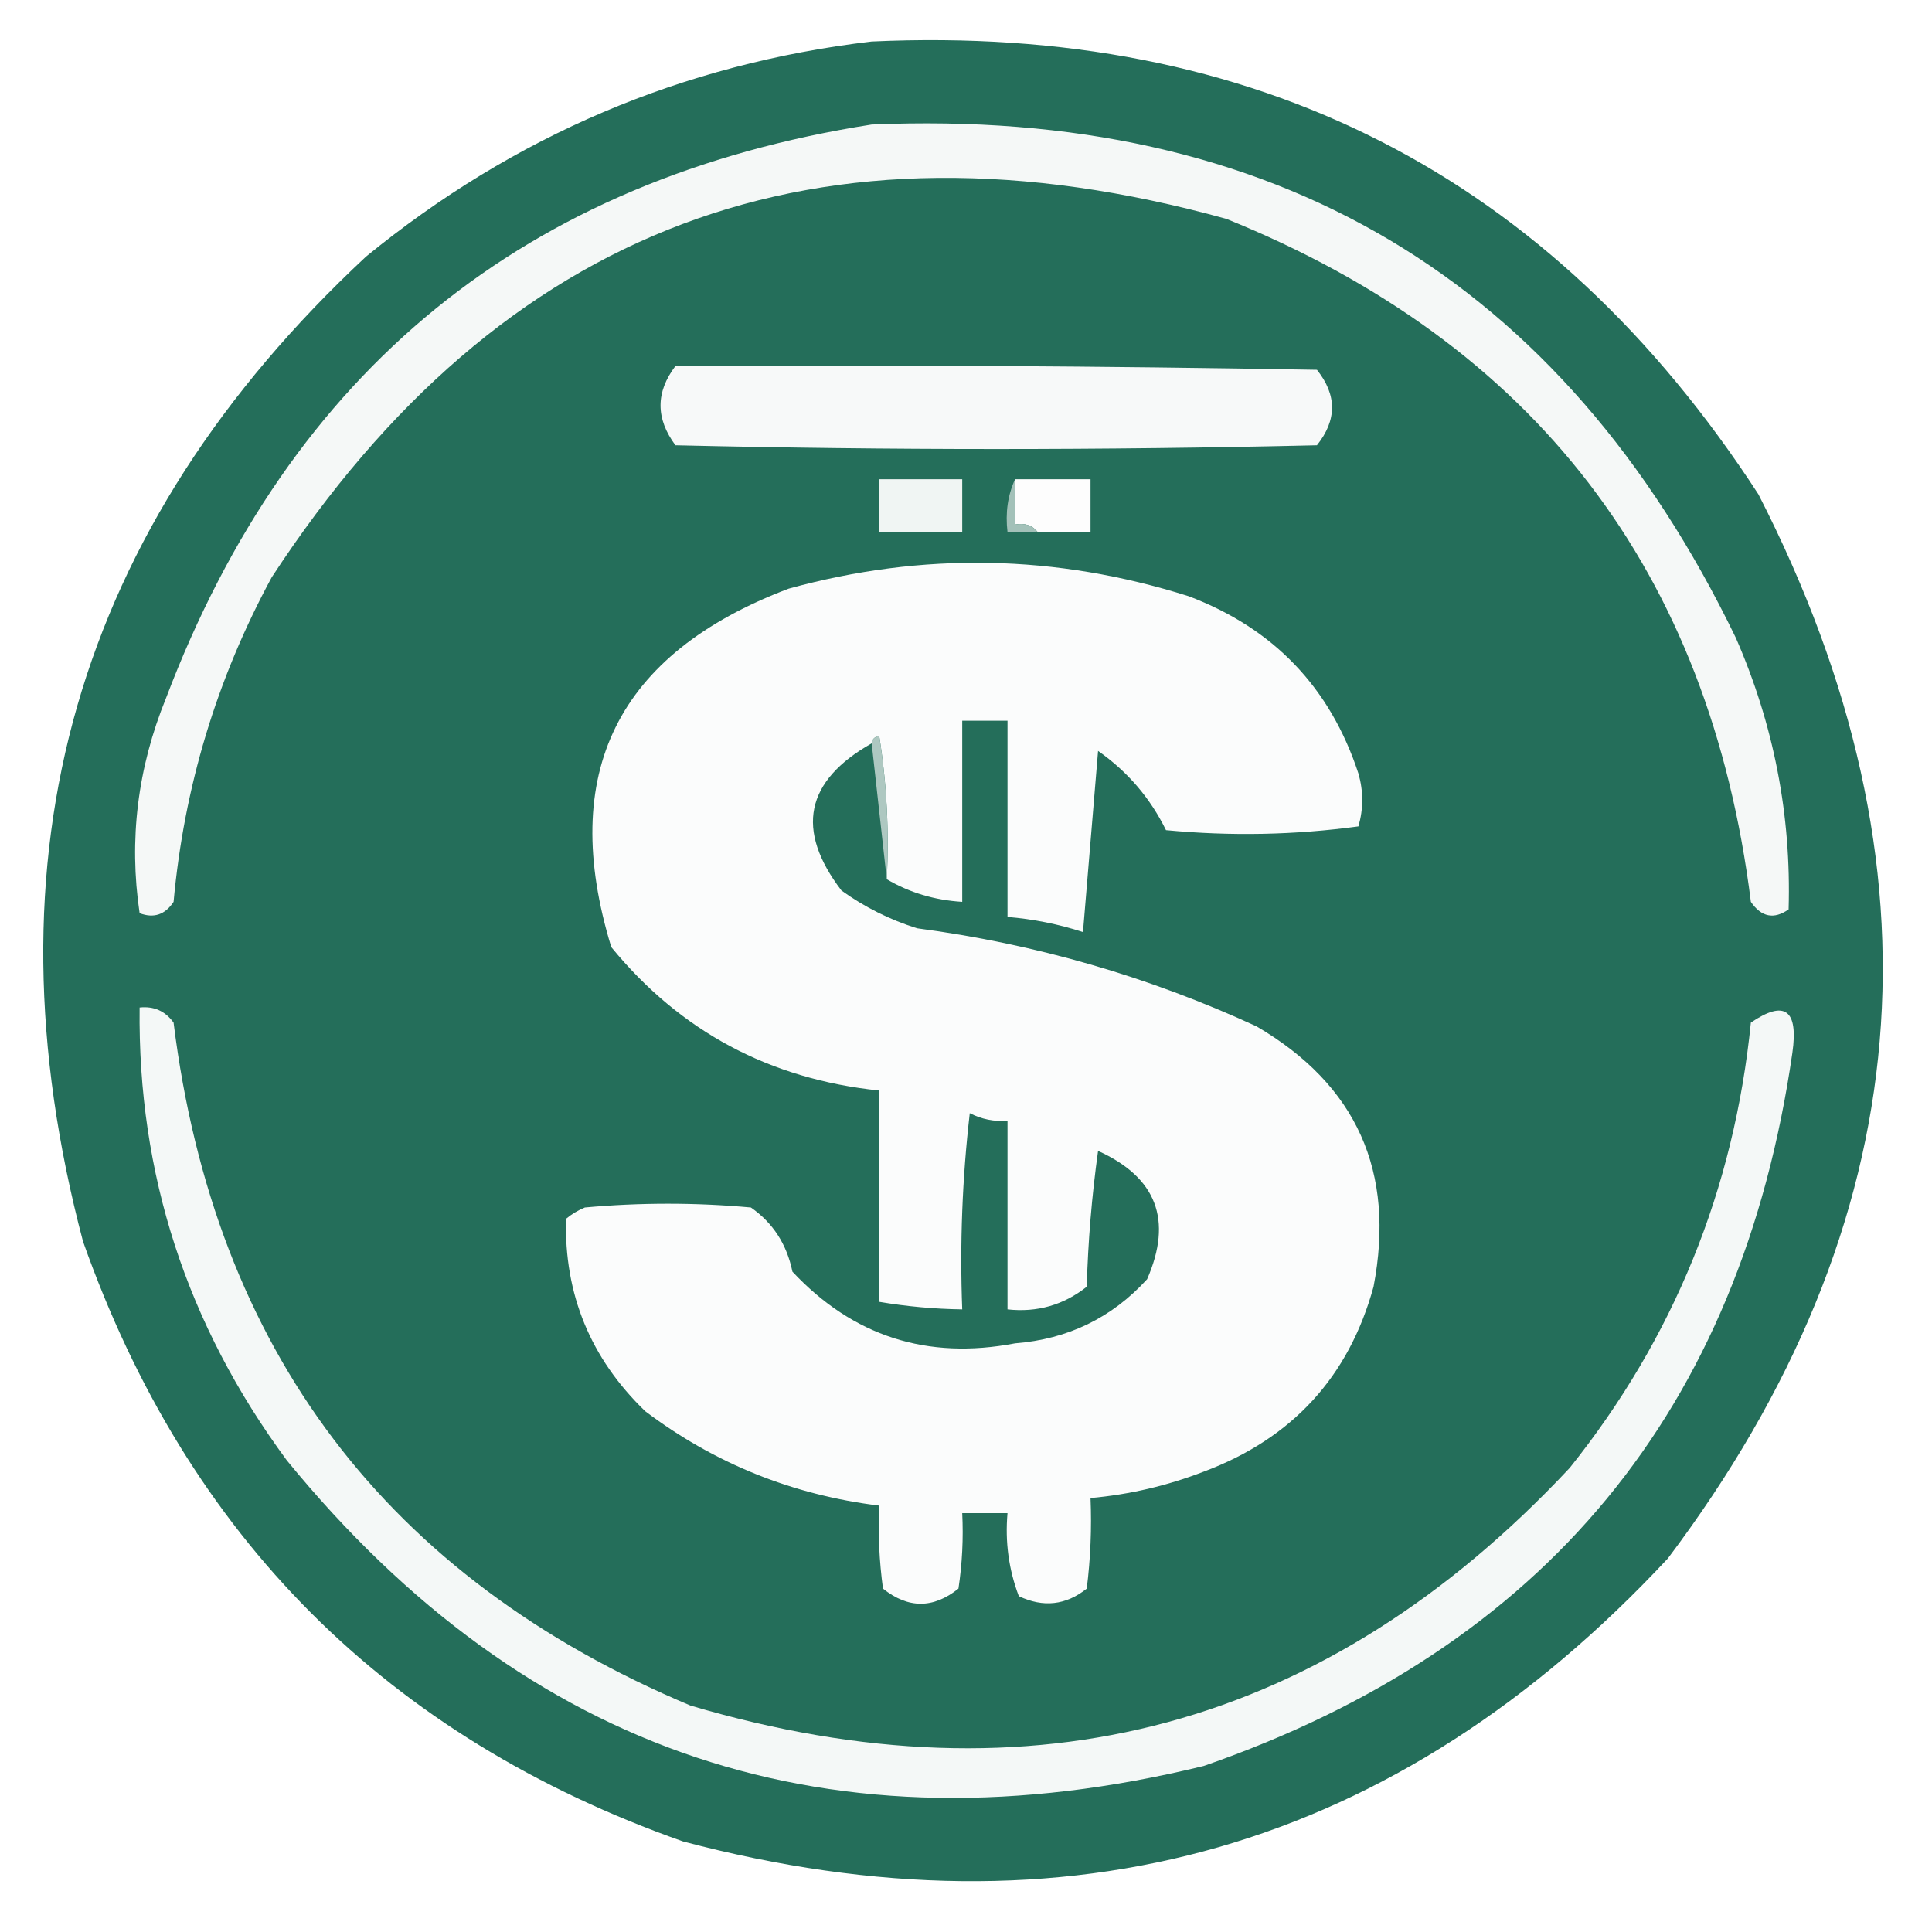
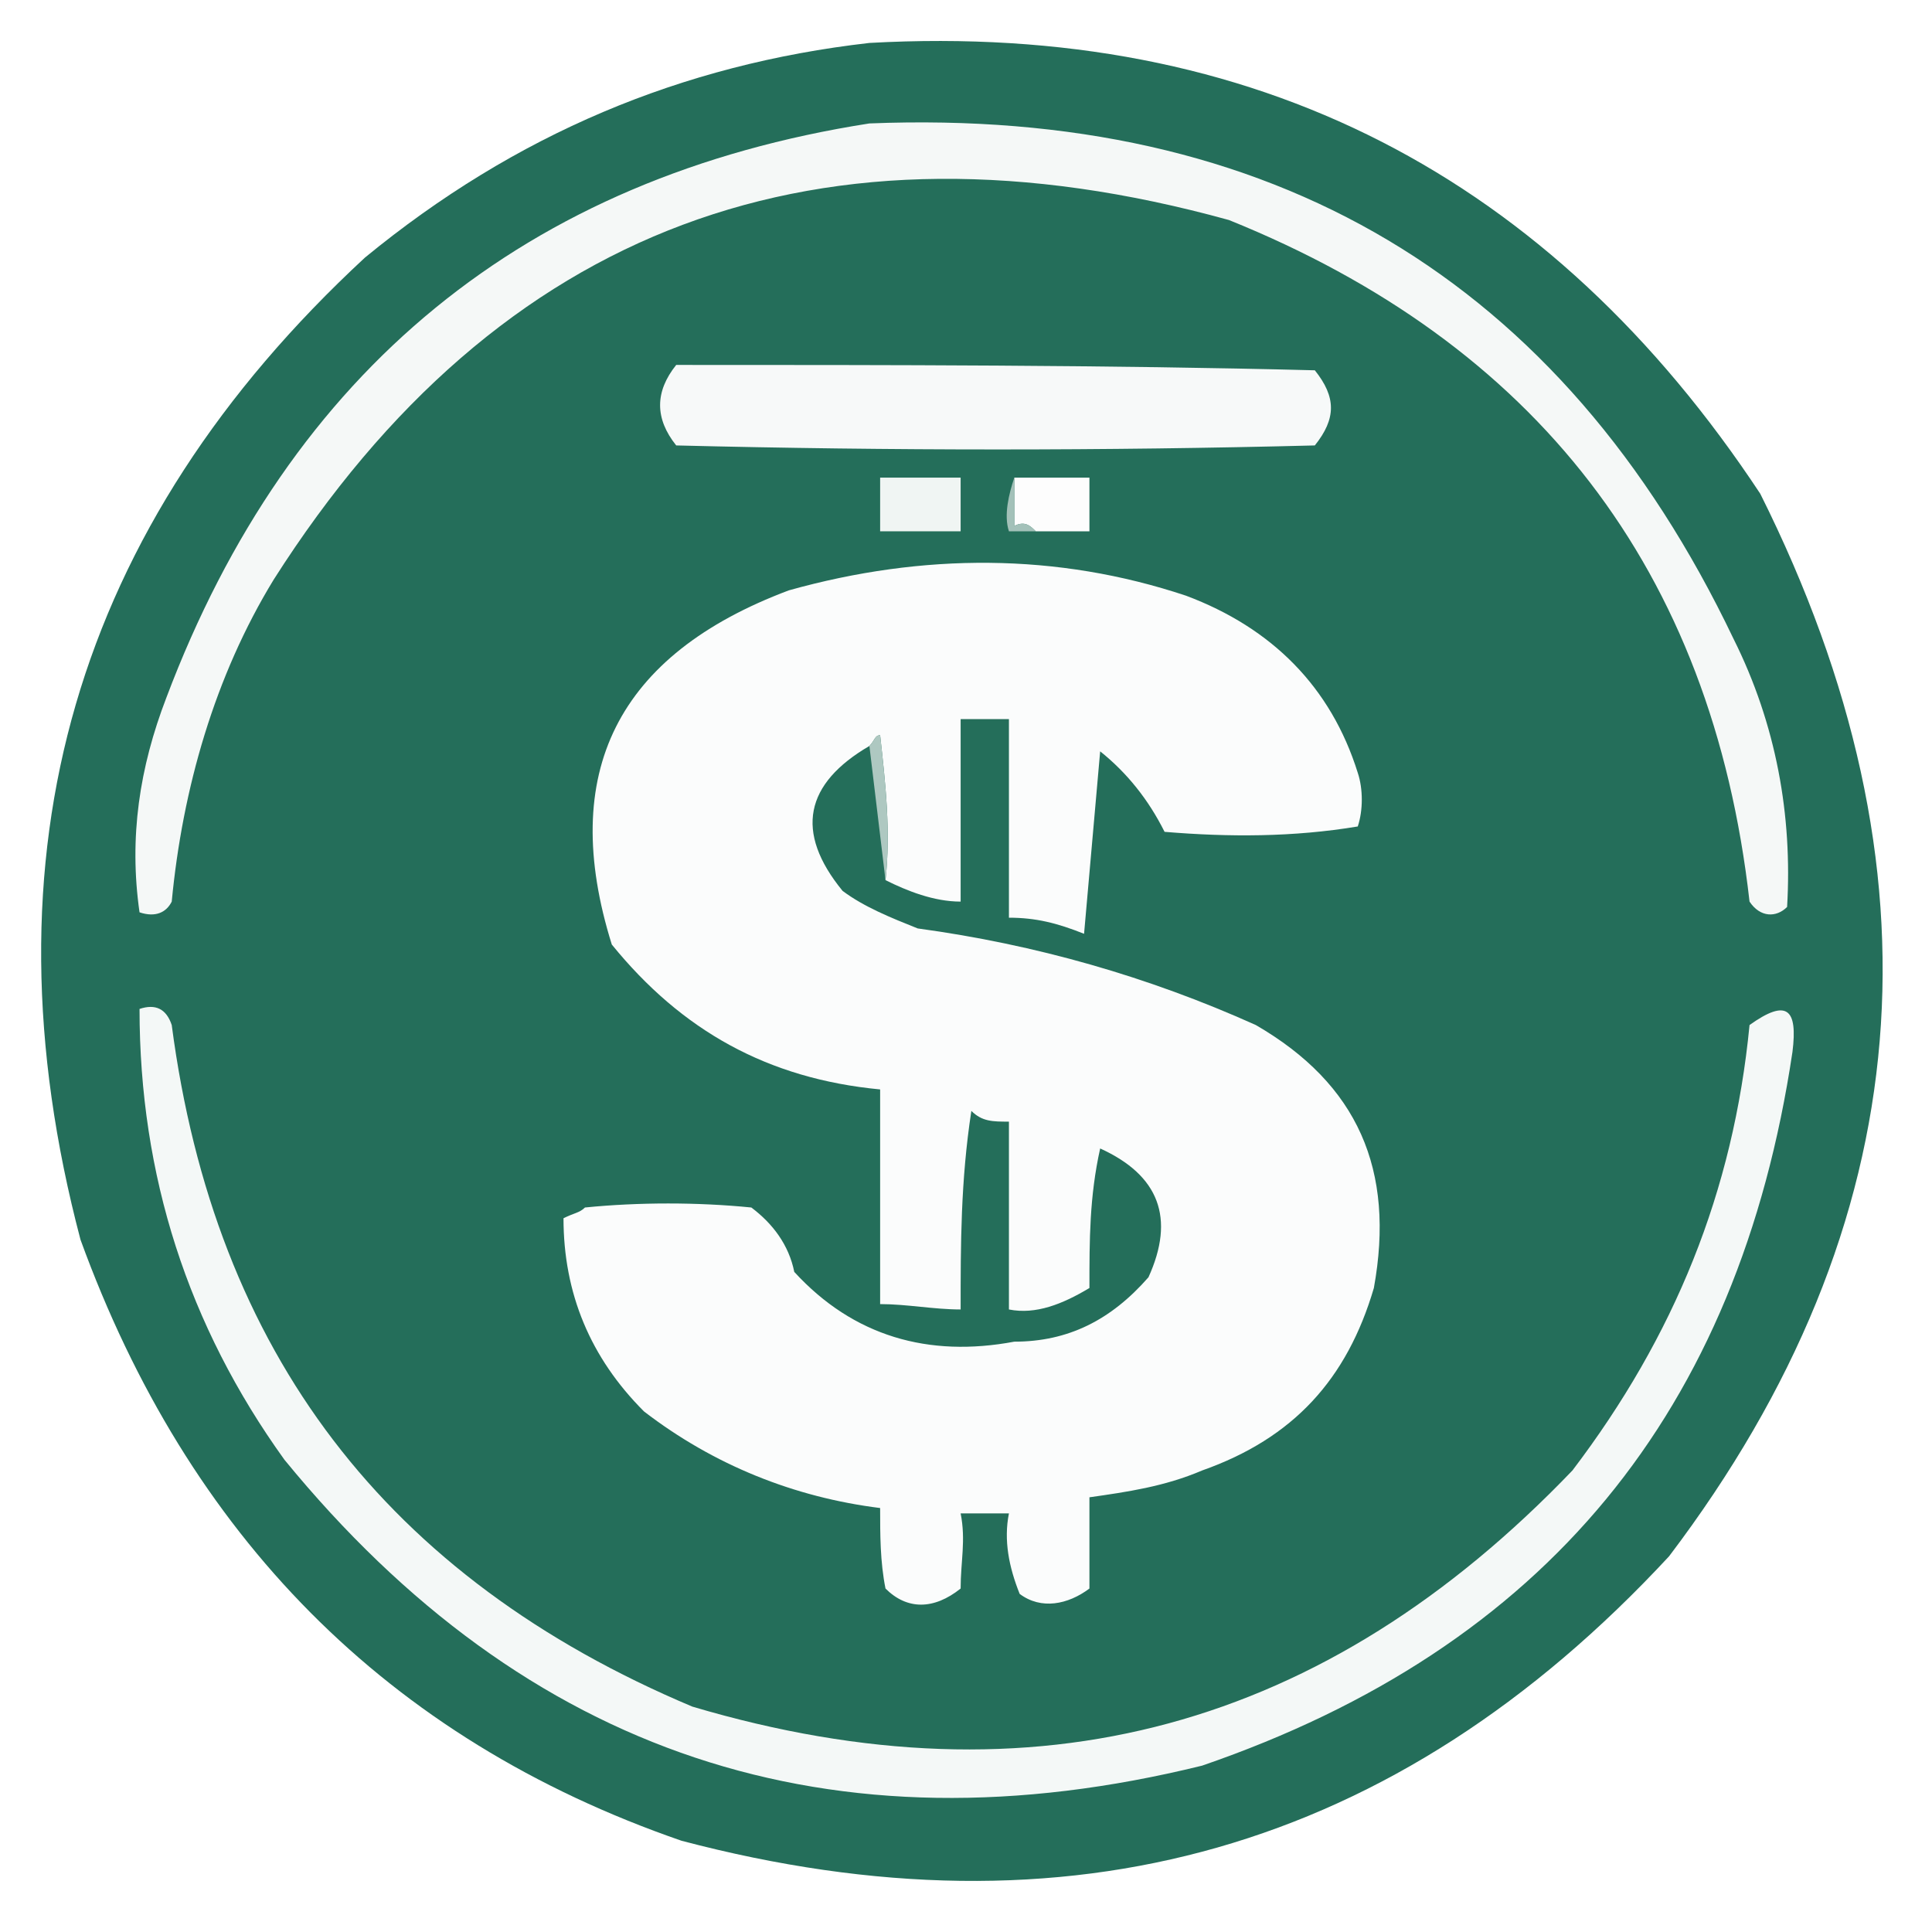
- <svg xmlns="http://www.w3.org/2000/svg" version="1.1" width="256px" height="256px" style="shape-rendering:geometricPrecision; text-rendering:geometricPrecision; image-rendering:optimizeQuality; fill-rule:evenodd; clip-rule:evenodd">
-   <g>
-     <path style="opacity:0.994" fill="#236d59" d="M 115.5,5.5 C 166.329,3.162 205.495,23.162 233,65.5C 258.423,115.11 254.423,162.11 221,206.5C 185.101,245.02 141.601,257.52 90.5,244C 51.333,230.167 24.833,203.667 11,164.5C -2.52,113.399 9.98,69.899 48.5,34C 68.11,17.967 90.444,8.467 115.5,5.5 Z" />
-   </g>
-   <g>
-     <path style="opacity:1" fill="#f5f8f7" d="M 115.5,16.5 C 168.8,14.215 206.967,36.882 230,84.5C 235.035,96.009 237.369,108.009 237,120.5C 235.062,121.86 233.396,121.527 232,119.5C 226.517,75.692 203.351,45.525 162.5,29C 108.602,14.072 66.436,29.905 36,76.5C 28.722,89.945 24.389,104.278 23,119.5C 21.867,121.211 20.367,121.711 18.5,121C 17.057,111.273 18.224,101.773 22,92.5C 38.498,49.015 69.665,23.681 115.5,16.5 Z" />
-   </g>
-   <g>
-     <path style="opacity:1" fill="#f7f9f9" d="M 89.5,48.5 C 117.835,48.333 146.169,48.5 174.5,49C 177.167,52.333 177.167,55.667 174.5,59C 146.167,59.667 117.833,59.667 89.5,59C 86.867,55.466 86.867,51.966 89.5,48.5 Z" />
-   </g>
-   <g>
-     <path style="opacity:1" fill="#f0f5f3" d="M 116.5,63.5 C 120.167,63.5 123.833,63.5 127.5,63.5C 127.5,65.833 127.5,68.167 127.5,70.5C 123.833,70.5 120.167,70.5 116.5,70.5C 116.5,68.167 116.5,65.833 116.5,63.5 Z" />
-   </g>
-   <g>
-     <path style="opacity:1" fill="#fdfdfd" d="M 134.5,63.5 C 137.833,63.5 141.167,63.5 144.5,63.5C 144.5,65.833 144.5,68.167 144.5,70.5C 142.167,70.5 139.833,70.5 137.5,70.5C 136.791,69.596 135.791,69.263 134.5,69.5C 134.5,67.5 134.5,65.5 134.5,63.5 Z" />
-   </g>
-   <g>
-     <path style="opacity:1" fill="#a3c1b9" d="M 134.5,63.5 C 134.5,65.5 134.5,67.5 134.5,69.5C 135.791,69.263 136.791,69.596 137.5,70.5C 136.167,70.5 134.833,70.5 133.5,70.5C 133.198,67.941 133.532,65.607 134.5,63.5 Z" />
-   </g>
-   <g>
-     <path style="opacity:1" fill="#fbfcfc" d="M 117.5,116.5 C 117.83,110.132 117.496,103.798 116.5,97.5C 115.893,97.624 115.56,97.957 115.5,98.5C 106.699,103.471 105.366,109.971 111.5,118C 114.554,120.194 117.888,121.861 121.5,123C 137.179,125.067 152.179,129.4 166.5,136C 179.761,143.758 184.928,155.258 182,170.5C 178.726,182.444 171.226,190.611 159.5,195C 154.655,196.869 149.655,198.035 144.5,198.5C 144.666,202.514 144.499,206.514 144,210.5C 141.24,212.703 138.24,213.036 135,211.5C 133.663,207.974 133.163,204.308 133.5,200.5C 131.5,200.5 129.5,200.5 127.5,200.5C 127.665,203.85 127.498,207.183 127,210.5C 123.667,213.167 120.333,213.167 117,210.5C 116.501,206.848 116.335,203.182 116.5,199.5C 105.012,198.086 94.679,193.919 85.5,187C 78.25,180.005 74.75,171.505 75,161.5C 75.75,160.874 76.584,160.374 77.5,160C 84.833,159.333 92.167,159.333 99.5,160C 102.42,162.034 104.253,164.868 105,168.5C 113.021,177.062 122.855,180.229 134.5,178C 141.503,177.45 147.336,174.617 152,169.5C 155.415,161.668 153.249,156.002 145.5,152.5C 144.67,158.472 144.17,164.472 144,170.5C 140.922,172.931 137.422,173.931 133.5,173.5C 133.5,165.167 133.5,156.833 133.5,148.5C 131.738,148.643 130.071,148.309 128.5,147.5C 127.502,156.141 127.169,164.808 127.5,173.5C 123.802,173.448 120.135,173.114 116.5,172.5C 116.5,163.167 116.5,153.833 116.5,144.5C 101.966,142.986 90.133,136.653 81,125.5C 73.945,102.443 81.778,86.609 104.5,78C 122.256,73.11 139.922,73.443 157.5,79C 168.759,83.259 176.259,91.092 180,102.5C 180.667,104.833 180.667,107.167 180,109.5C 171.579,110.649 163.079,110.816 154.5,110C 152.407,105.739 149.407,102.239 145.5,99.5C 144.833,107.5 144.167,115.5 143.5,123.5C 140.243,122.449 136.91,121.782 133.5,121.5C 133.5,112.833 133.5,104.167 133.5,95.5C 131.5,95.5 129.5,95.5 127.5,95.5C 127.5,103.5 127.5,111.5 127.5,119.5C 123.838,119.277 120.505,118.277 117.5,116.5 Z" />
-   </g>
-   <g>
-     <path style="opacity:1" fill="#aec8c1" d="M 115.5,98.5 C 115.56,97.957 115.893,97.624 116.5,97.5C 117.496,103.798 117.83,110.132 117.5,116.5C 116.833,110.5 116.167,104.5 115.5,98.5 Z" />
-   </g>
-   <g>
-     <path style="opacity:1" fill="#f4f8f7" d="M 18.5,133.5 C 20.39,133.297 21.89,133.963 23,135.5C 28.411,178.904 51.244,209.071 91.5,226C 136.928,239.437 175.761,228.937 208,194.5C 221.771,177.277 229.771,157.611 232,135.5C 236.48,132.448 238.313,133.781 237.5,139.5C 230.673,186.827 204.673,218.327 159.5,234C 110.365,245.999 69.865,232.499 38,193.5C 24.739,175.553 18.239,155.553 18.5,133.5 Z" />
-   </g>
+ <svg xmlns="http://www.w3.org/2000/svg" width="36" height="36" shape-rendering="geometricPrecision" text-rendering="geometricPrecision" image-rendering="optimizeQuality" fill-rule="evenodd" clip-rule="evenodd" viewBox="0 0 36 36">
+   <path fill="#236d59" d="m16.2 0.8c7.2-0.4 12.7 2.5 16.6 8.4 3.5 7 3 13.6-1.7 19.8-5.1 5.5-11.2 7.2-18.4 5.3-5.5-1.9-9.2-5.7-11.2-11.2-1.9-7.2-0.1-13.3 5.3-18.3 2.8-2.3 5.9-3.6 9.4-4z" opacity=".994" />
+   <path fill="#f5f8f7" d="m16.2 2.3c7.5-0.3 12.9 2.9 16.1 9.6 0.8 1.6 1.1 3.3 1 5-0.2 0.2-0.5 0.2-0.7-0.1-0.7-6.2-4-10.4-9.7-12.7-7.6-2.1-13.6 0.1-17.8 6.7-1.1 1.8-1.7 3.9-1.9 6-0.1 0.2-0.3 0.3-0.6 0.2-0.2-1.4 0-2.7 0.5-4 2.3-6.1 6.7-9.7 13.1-10.7z" />
+   <path fill="#f7f9f9" d="m12.6 6.8c4 0 8 0 11.9 0.1 0.4 0.5 0.4 0.9 0 1.4-3.9 0.1-7.9 0.1-11.9 0-0.4-0.5-0.4-1 0-1.5z" />
+   <path fill="#f0f5f3" d="m16.4 8.9h1.5v1h-1.5v-1z" />
+   <path fill="#fdfdfd" d="m18.9 8.9h1.4v1h-1c-0.1-0.1-0.2-0.2-0.4-0.1v-0.9z" />
+   <path fill="#a3c1b9" d="m18.9 8.9v0.9c0.2-0.1 0.3 0 0.4 0.1h-0.5c-0.1-0.3 0-0.7 0.1-1z" />
+   <path fill="#fbfcfc" d="m16.5 16.4c0.1-0.9 0-1.8-0.1-2.7-0.1 0-0.1 0.1-0.2 0.2-1.2 0.7-1.4 1.6-0.5 2.7 0.4 0.3 0.9 0.5 1.4 0.7 2.2 0.3 4.3 0.9 6.3 1.8 1.9 1.1 2.6 2.7 2.2 4.9-0.5 1.7-1.5 2.8-3.2 3.4-0.7 0.3-1.4 0.4-2.1 0.5 0 0.6 0 1.1 0 1.7-0.4 0.3-0.9 0.4-1.3 0.1-0.2-0.5-0.3-1-0.2-1.5h-0.9c0.1 0.5 0 0.9 0 1.4-0.5 0.4-1 0.4-1.4 0-0.1-0.5-0.1-1-0.1-1.5-1.6-0.2-3.1-0.8-4.4-1.8-1-1-1.5-2.2-1.5-3.6 0.2-0.1 0.3-0.1 0.4-0.2 1-0.1 2.1-0.1 3.1 0 0.4 0.3 0.7 0.7 0.8 1.2 1.1 1.2 2.5 1.6 4.1 1.3 1 0 1.8-0.4 2.5-1.2 0.5-1.1 0.2-1.9-0.9-2.4-0.2 0.9-0.2 1.7-0.2 2.6-0.5 0.3-1 0.5-1.5 0.4v-3.5c-0.3 0-0.5 0-0.7-0.2-0.2 1.3-0.2 2.5-0.2 3.7-0.5 0-1-0.1-1.5-0.1v-4c-2.1-0.2-3.7-1.1-5-2.7-1-3.2 0.1-5.4 3.3-6.6 2.5-0.7 5-0.7 7.4 0.1 1.6 0.6 2.7 1.7 3.2 3.3 0.1 0.3 0.1 0.7 0 1-1.2 0.2-2.4 0.2-3.6 0.1-0.3-0.6-0.7-1.1-1.2-1.5l-0.3 3.4c-0.5-0.2-0.9-0.3-1.4-0.3v-3.7h-0.9v3.4c-0.5 0-1-0.2-1.4-0.4z" />
+   <path fill="#aec8c1" d="m16.2 13.9c0.1-0.1 0.1-0.2 0.2-0.2 0.1 0.9 0.2 1.8 0.1 2.7l-0.3-2.5z" />
+   <path fill="#f4f8f7" d="m2.6 18.8c0.3-0.1 0.5 0 0.6 0.3 0.8 6.1 4 10.3 9.7 12.7 6.4 1.9 11.8 0.4 16.4-4.4 1.9-2.5 3-5.2 3.3-8.3 0.7-0.5 0.9-0.3 0.8 0.5-1 6.7-4.6 11.1-11 13.3-6.9 1.7-12.6-0.2-17.1-5.7-1.8-2.5-2.7-5.3-2.7-8.4z" />
</svg>
